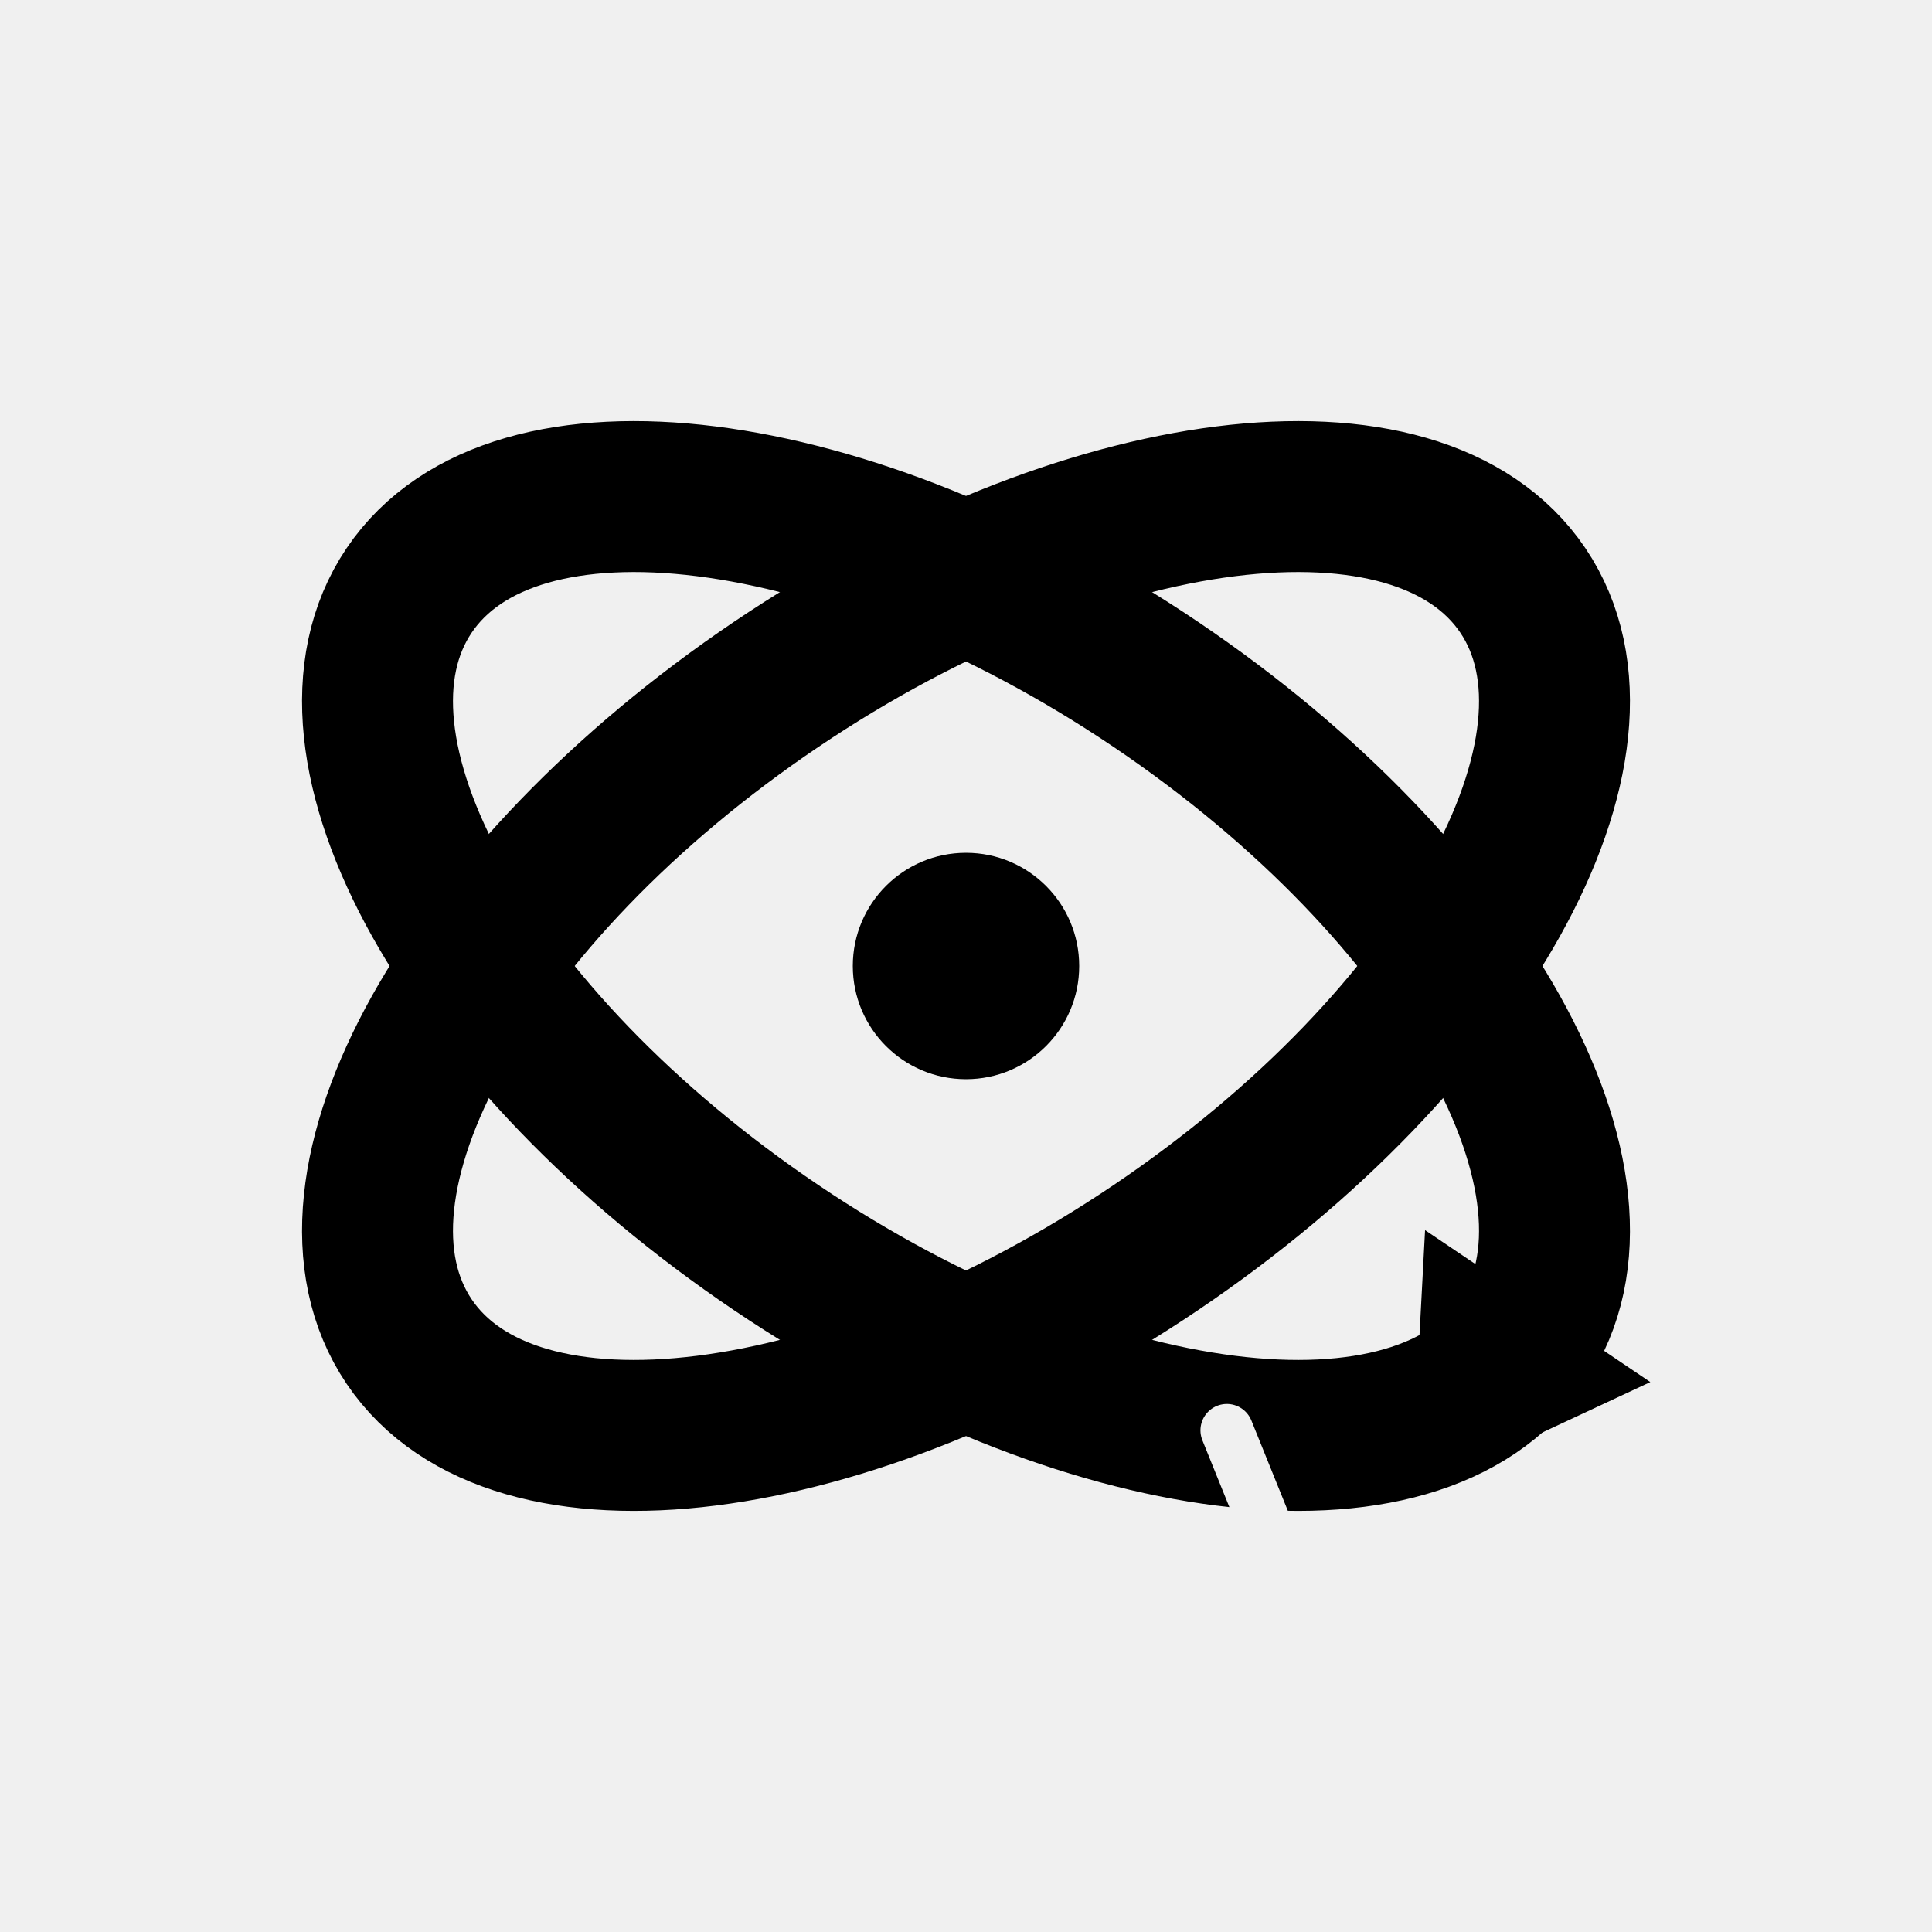
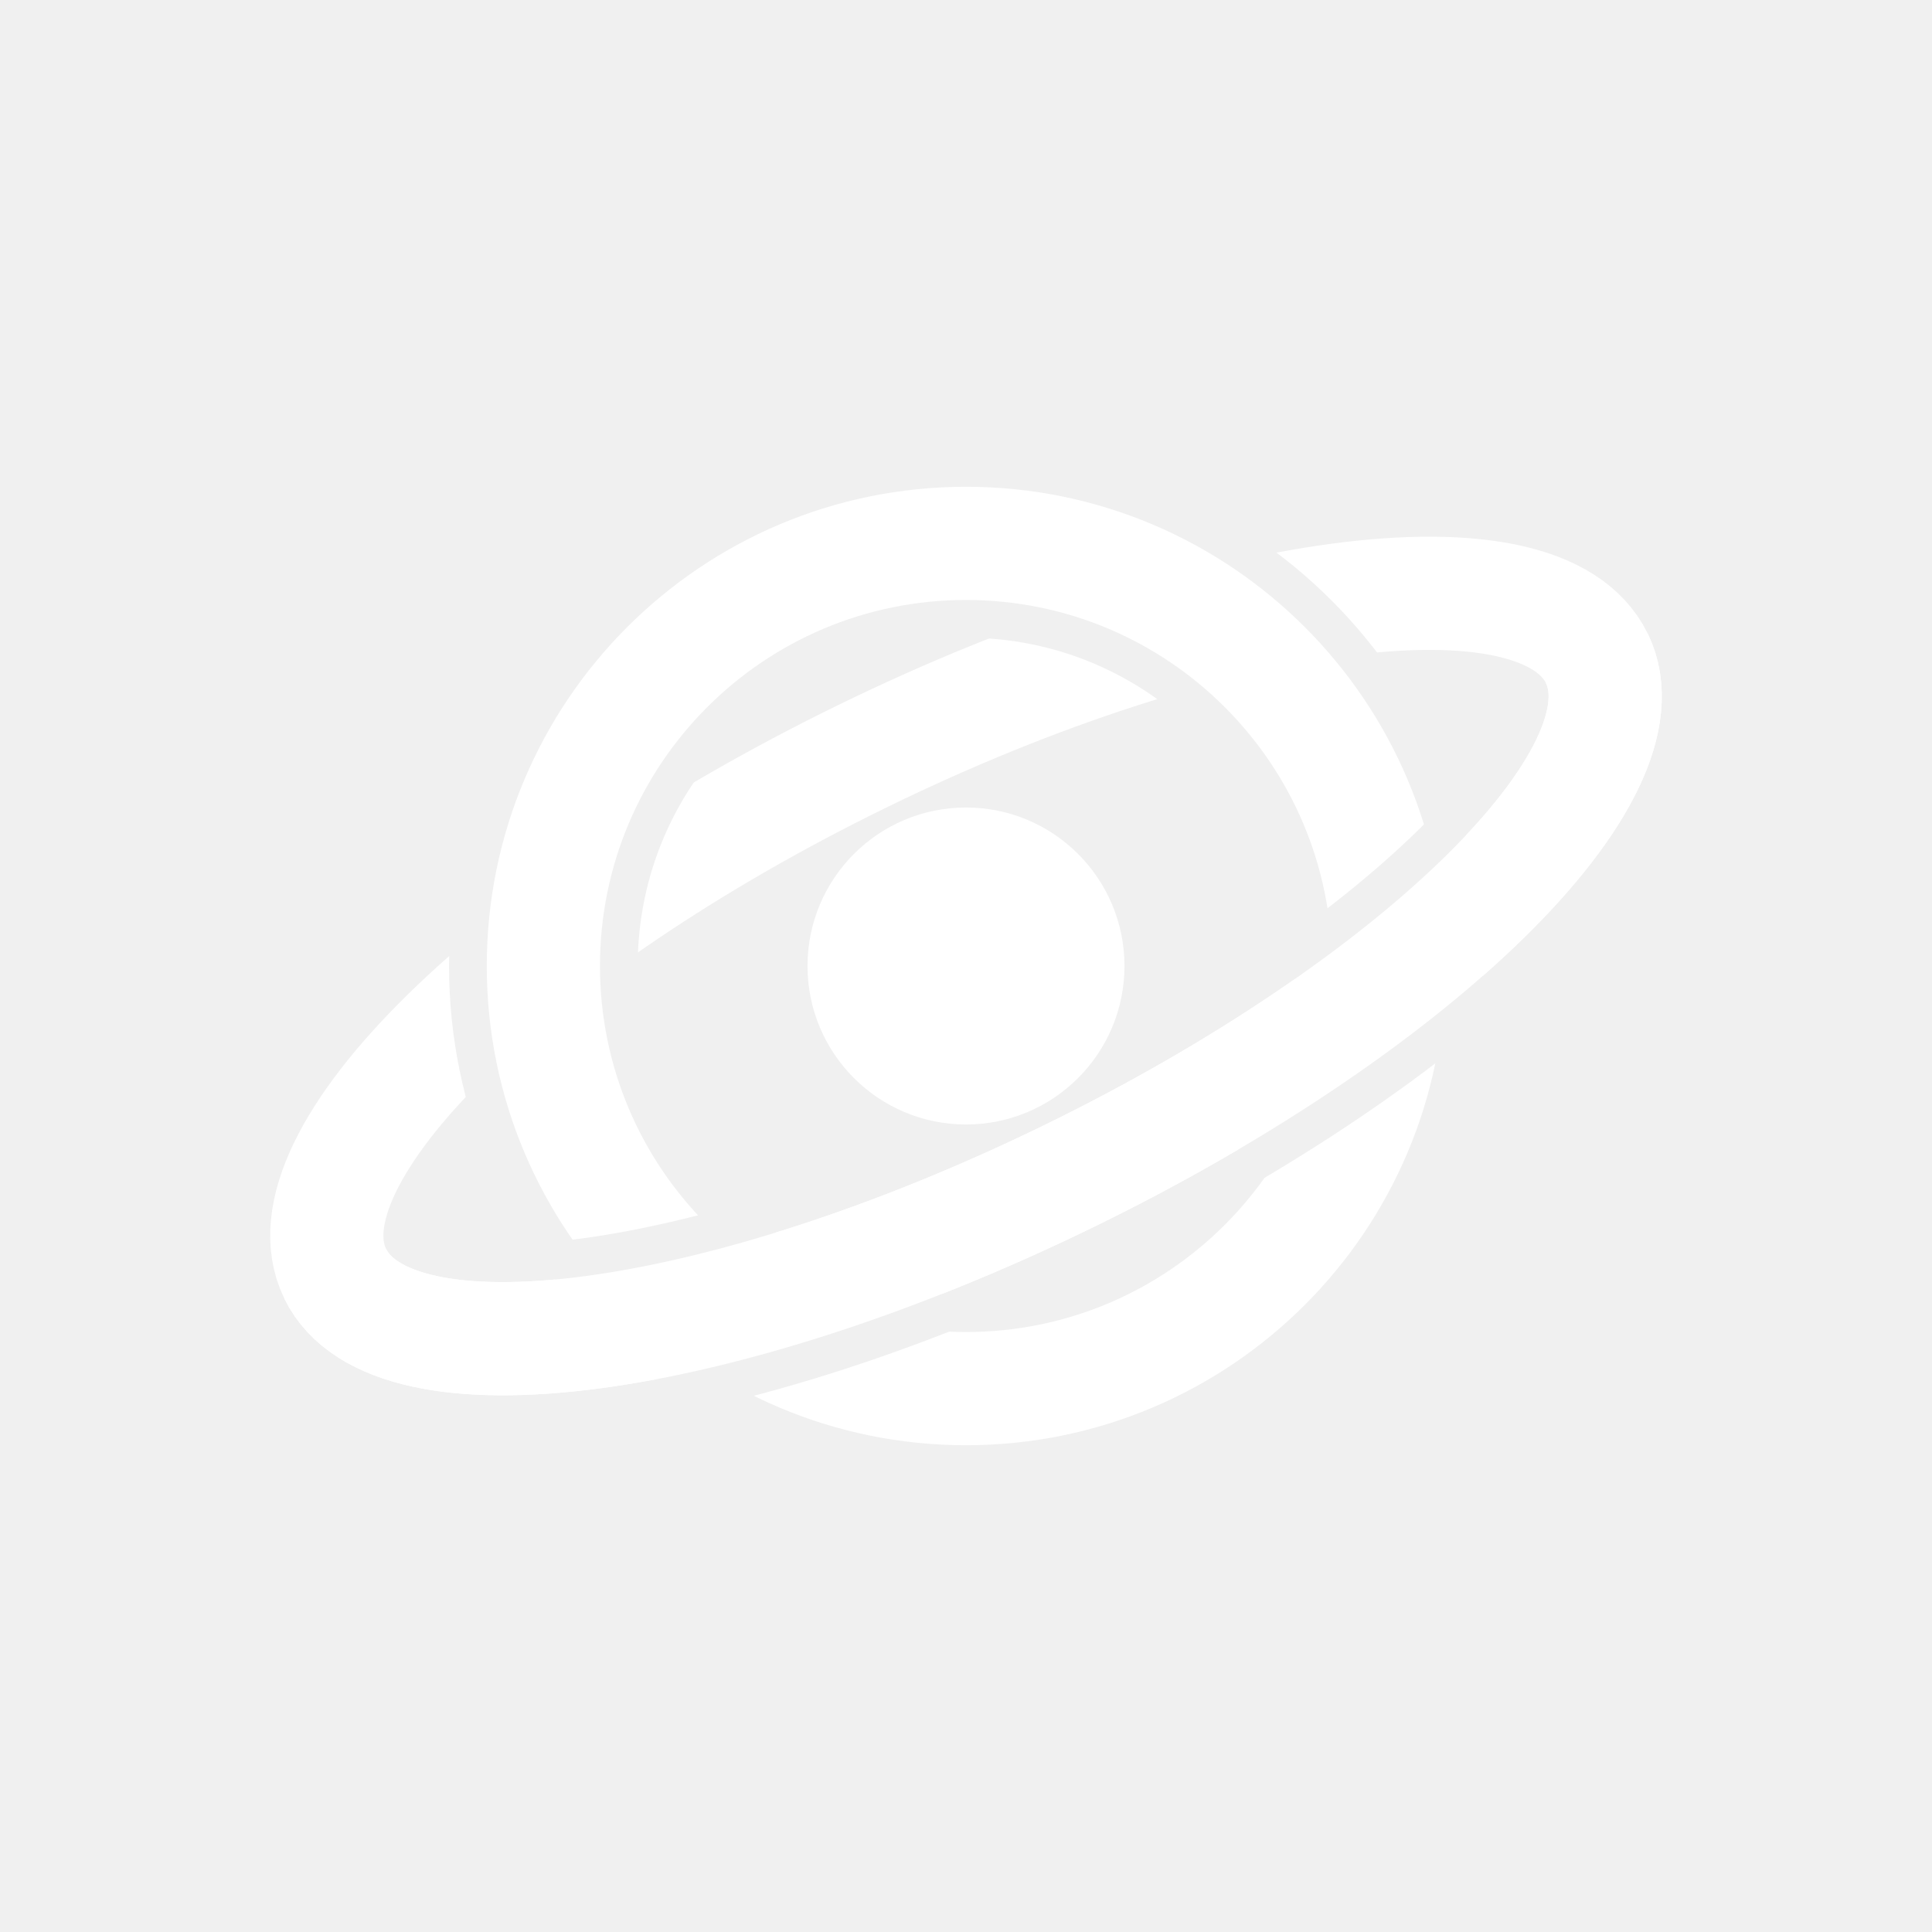
- <svg xmlns="http://www.w3.org/2000/svg" viewBox="0 0 512 512" width="512" height="512">
+ <svg xmlns="http://www.w3.org/2000/svg" width="512" height="512" viewBox="0 0 512 512">
  <defs>
-     <mask id="monoNotch">
-       <rect width="512" height="512" fill="#FFFFFF" />
-       <g transform="rotate(34 256 256)">
-         <line x1="396" y1="238" x2="468" y2="238" stroke="#000000" stroke-width="14" stroke-linecap="round" />
+     <clipPath id="lo5">
+       <rect x="-200" y="256" width="912" height="400" />
+     </clipPath>
+     <mask id="mb5" maskUnits="userSpaceOnUse" x="0" y="0" width="512" height="512">
+       <rect width="512" height="512" fill="#fff" />
+       <circle cx="256" cy="256" r="112" fill="none" stroke="#000" stroke-width="50" />
+     </mask>
+     <mask id="mr5" maskUnits="userSpaceOnUse" x="0" y="0" width="512" height="512">
+       <rect width="512" height="512" fill="#fff" />
+       <g transform="rotate(-26 256 256)">
+         <g clip-path="url(#lo5)">
+           <ellipse cx="256" cy="256" rx="186" ry="62" fill="none" stroke="#000" stroke-width="50" />
+         </g>
      </g>
    </mask>
  </defs>
-   <circle cx="256" cy="256" r="30" fill="currentColor" />
-   <g transform="rotate(-34 256 256)">
-     <ellipse cx="256" cy="256" rx="178" ry="90" fill="none" stroke="currentColor" stroke-width="40" />
+   <g mask="url(#mb5)">
+     <g transform="rotate(-26 256 256)">
+       <ellipse cx="256" cy="256" rx="186" ry="62" fill="none" stroke="#FFFFFF" stroke-width="30" />
+     </g>
  </g>
-   <g transform="rotate(34 256 256)" mask="url(#monoNotch)">
-     <ellipse cx="256" cy="256" rx="178" ry="90" fill="none" stroke="currentColor" stroke-width="40" />
+   <g mask="url(#mr5)">
+     <circle cx="256" cy="256" r="112" fill="none" stroke="#FFFFFF" stroke-width="30" />
  </g>
-   <g transform="rotate(34 256 256)">
-     <polygon points="432,306 396,246 468,246" fill="currentColor" />
+   <g transform="rotate(-26 256 256)">
+     <g clip-path="url(#lo5)">
+       <ellipse cx="256" cy="256" rx="186" ry="62" fill="none" stroke="#FFFFFF" stroke-width="30" />
+     </g>
  </g>
+   <circle cx="256" cy="256" r="42" fill="#FFFFFF" />
</svg>
